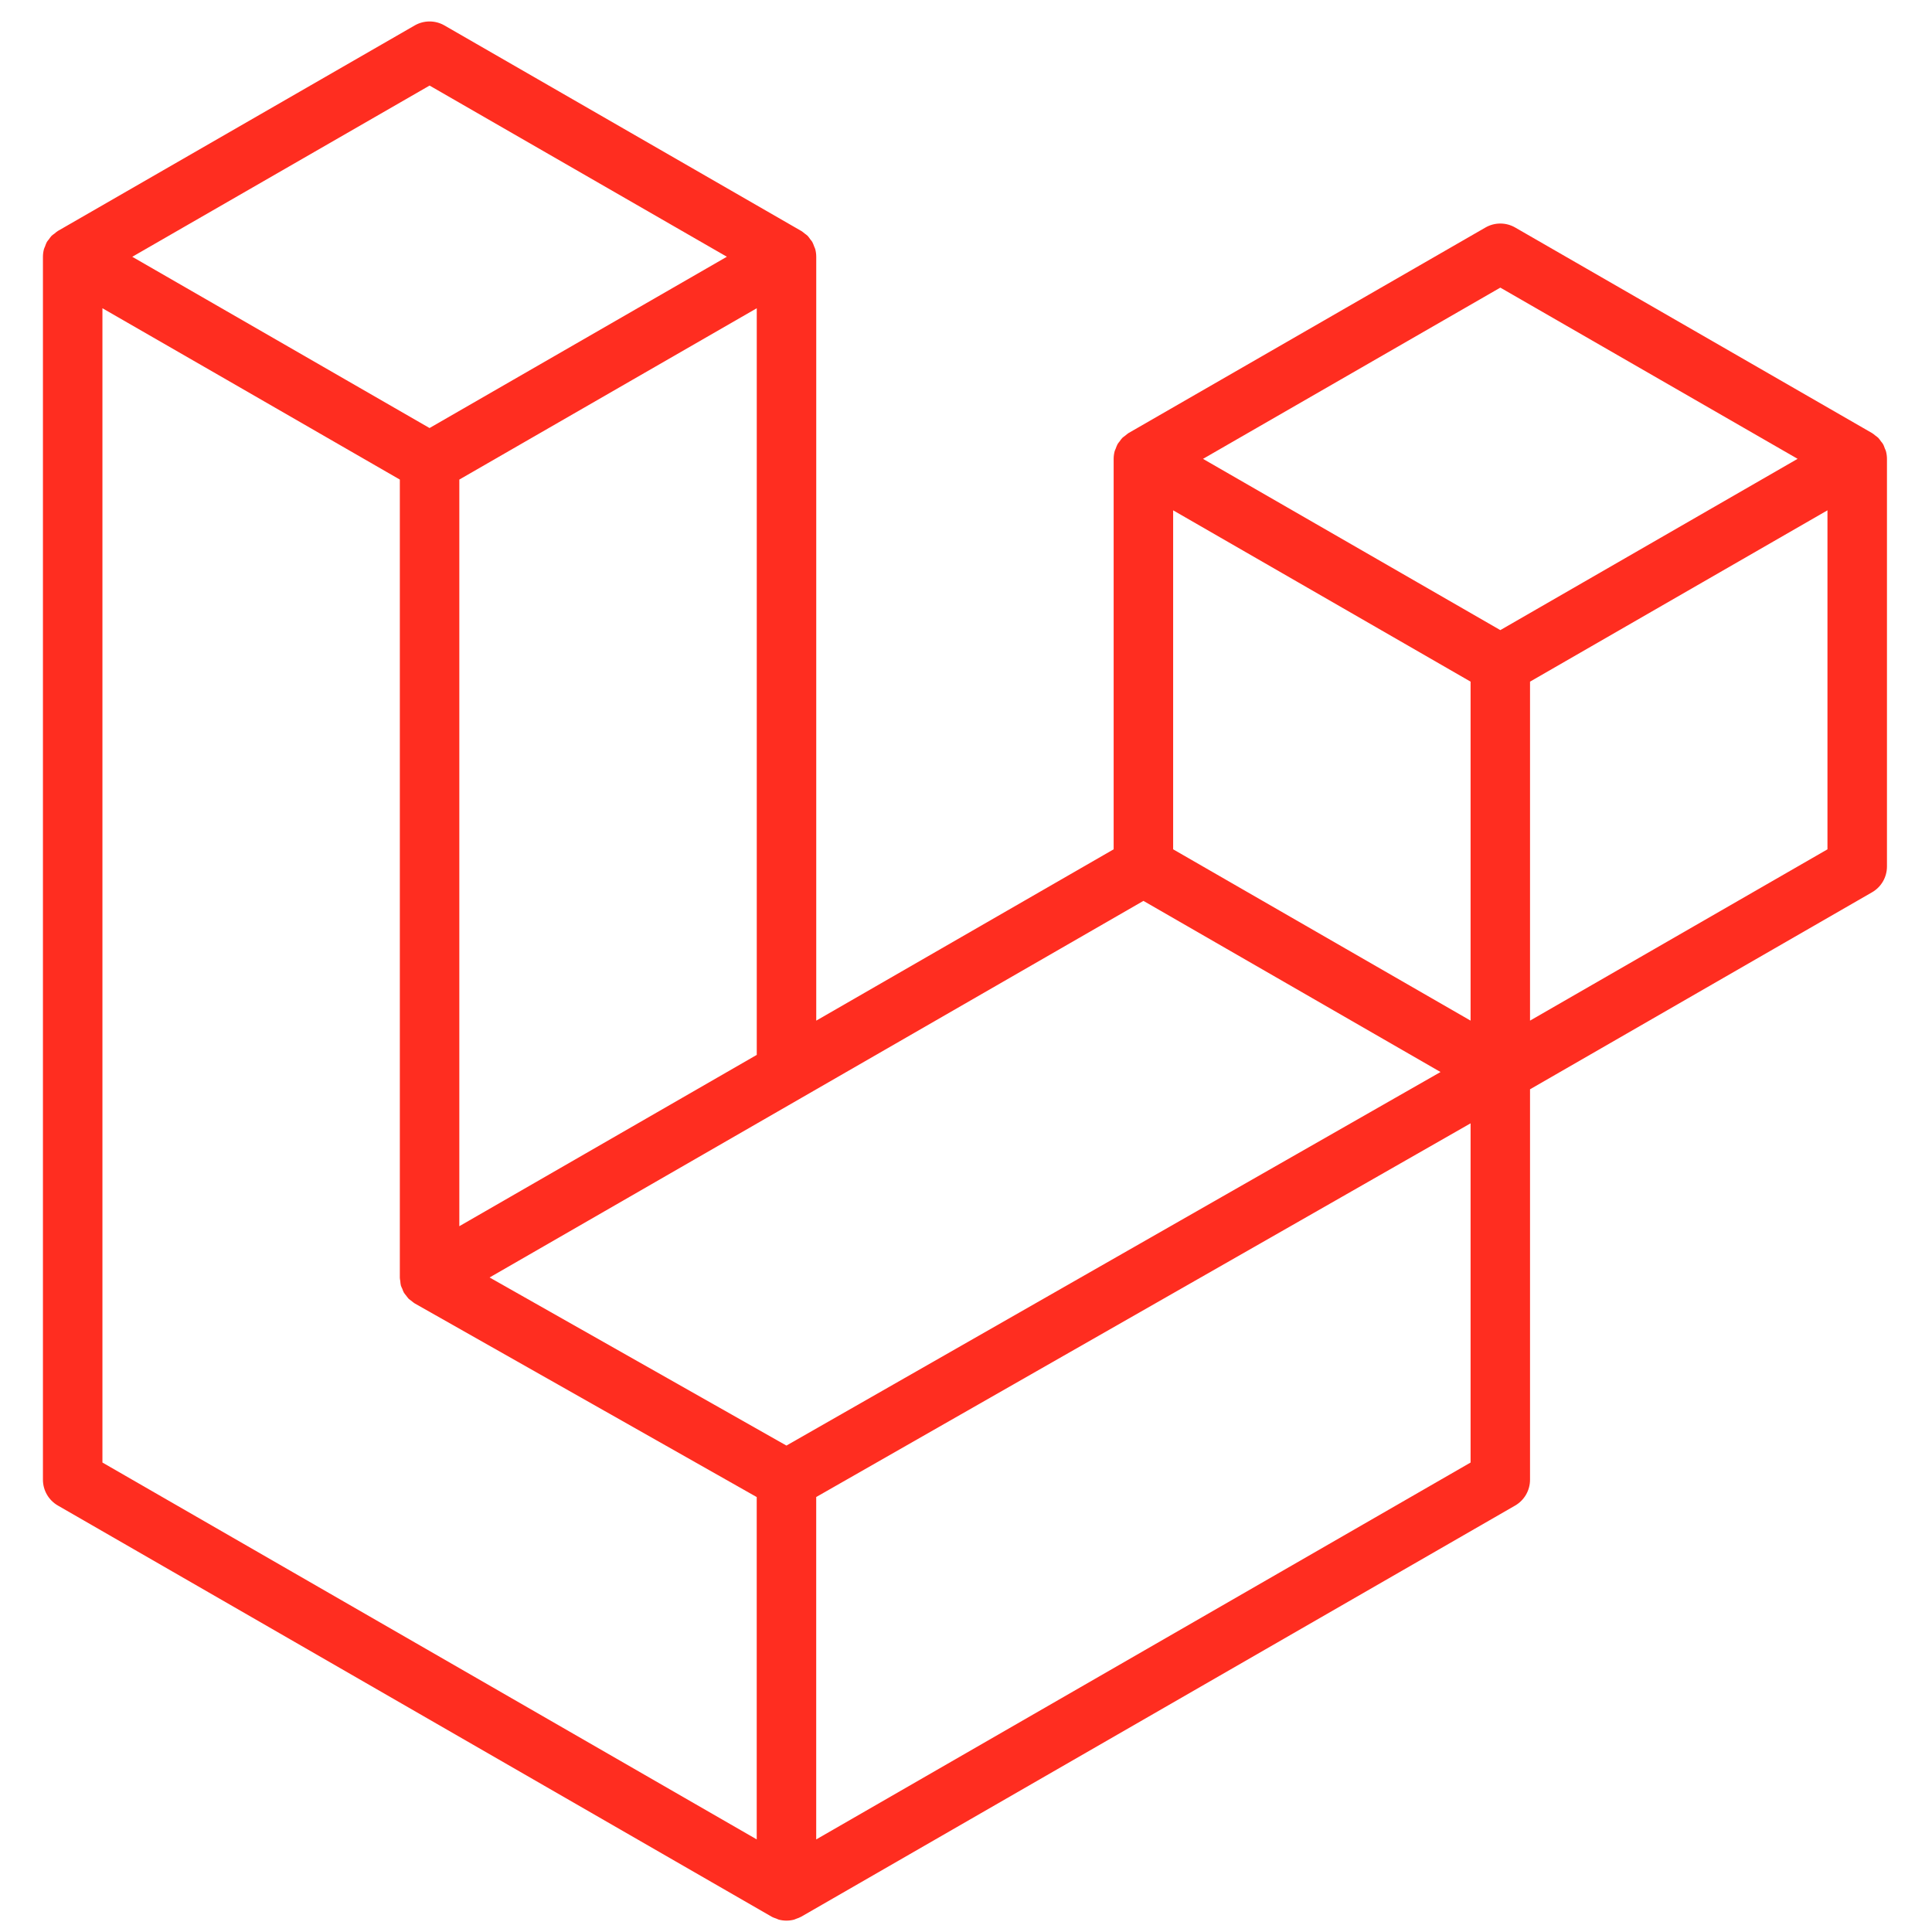
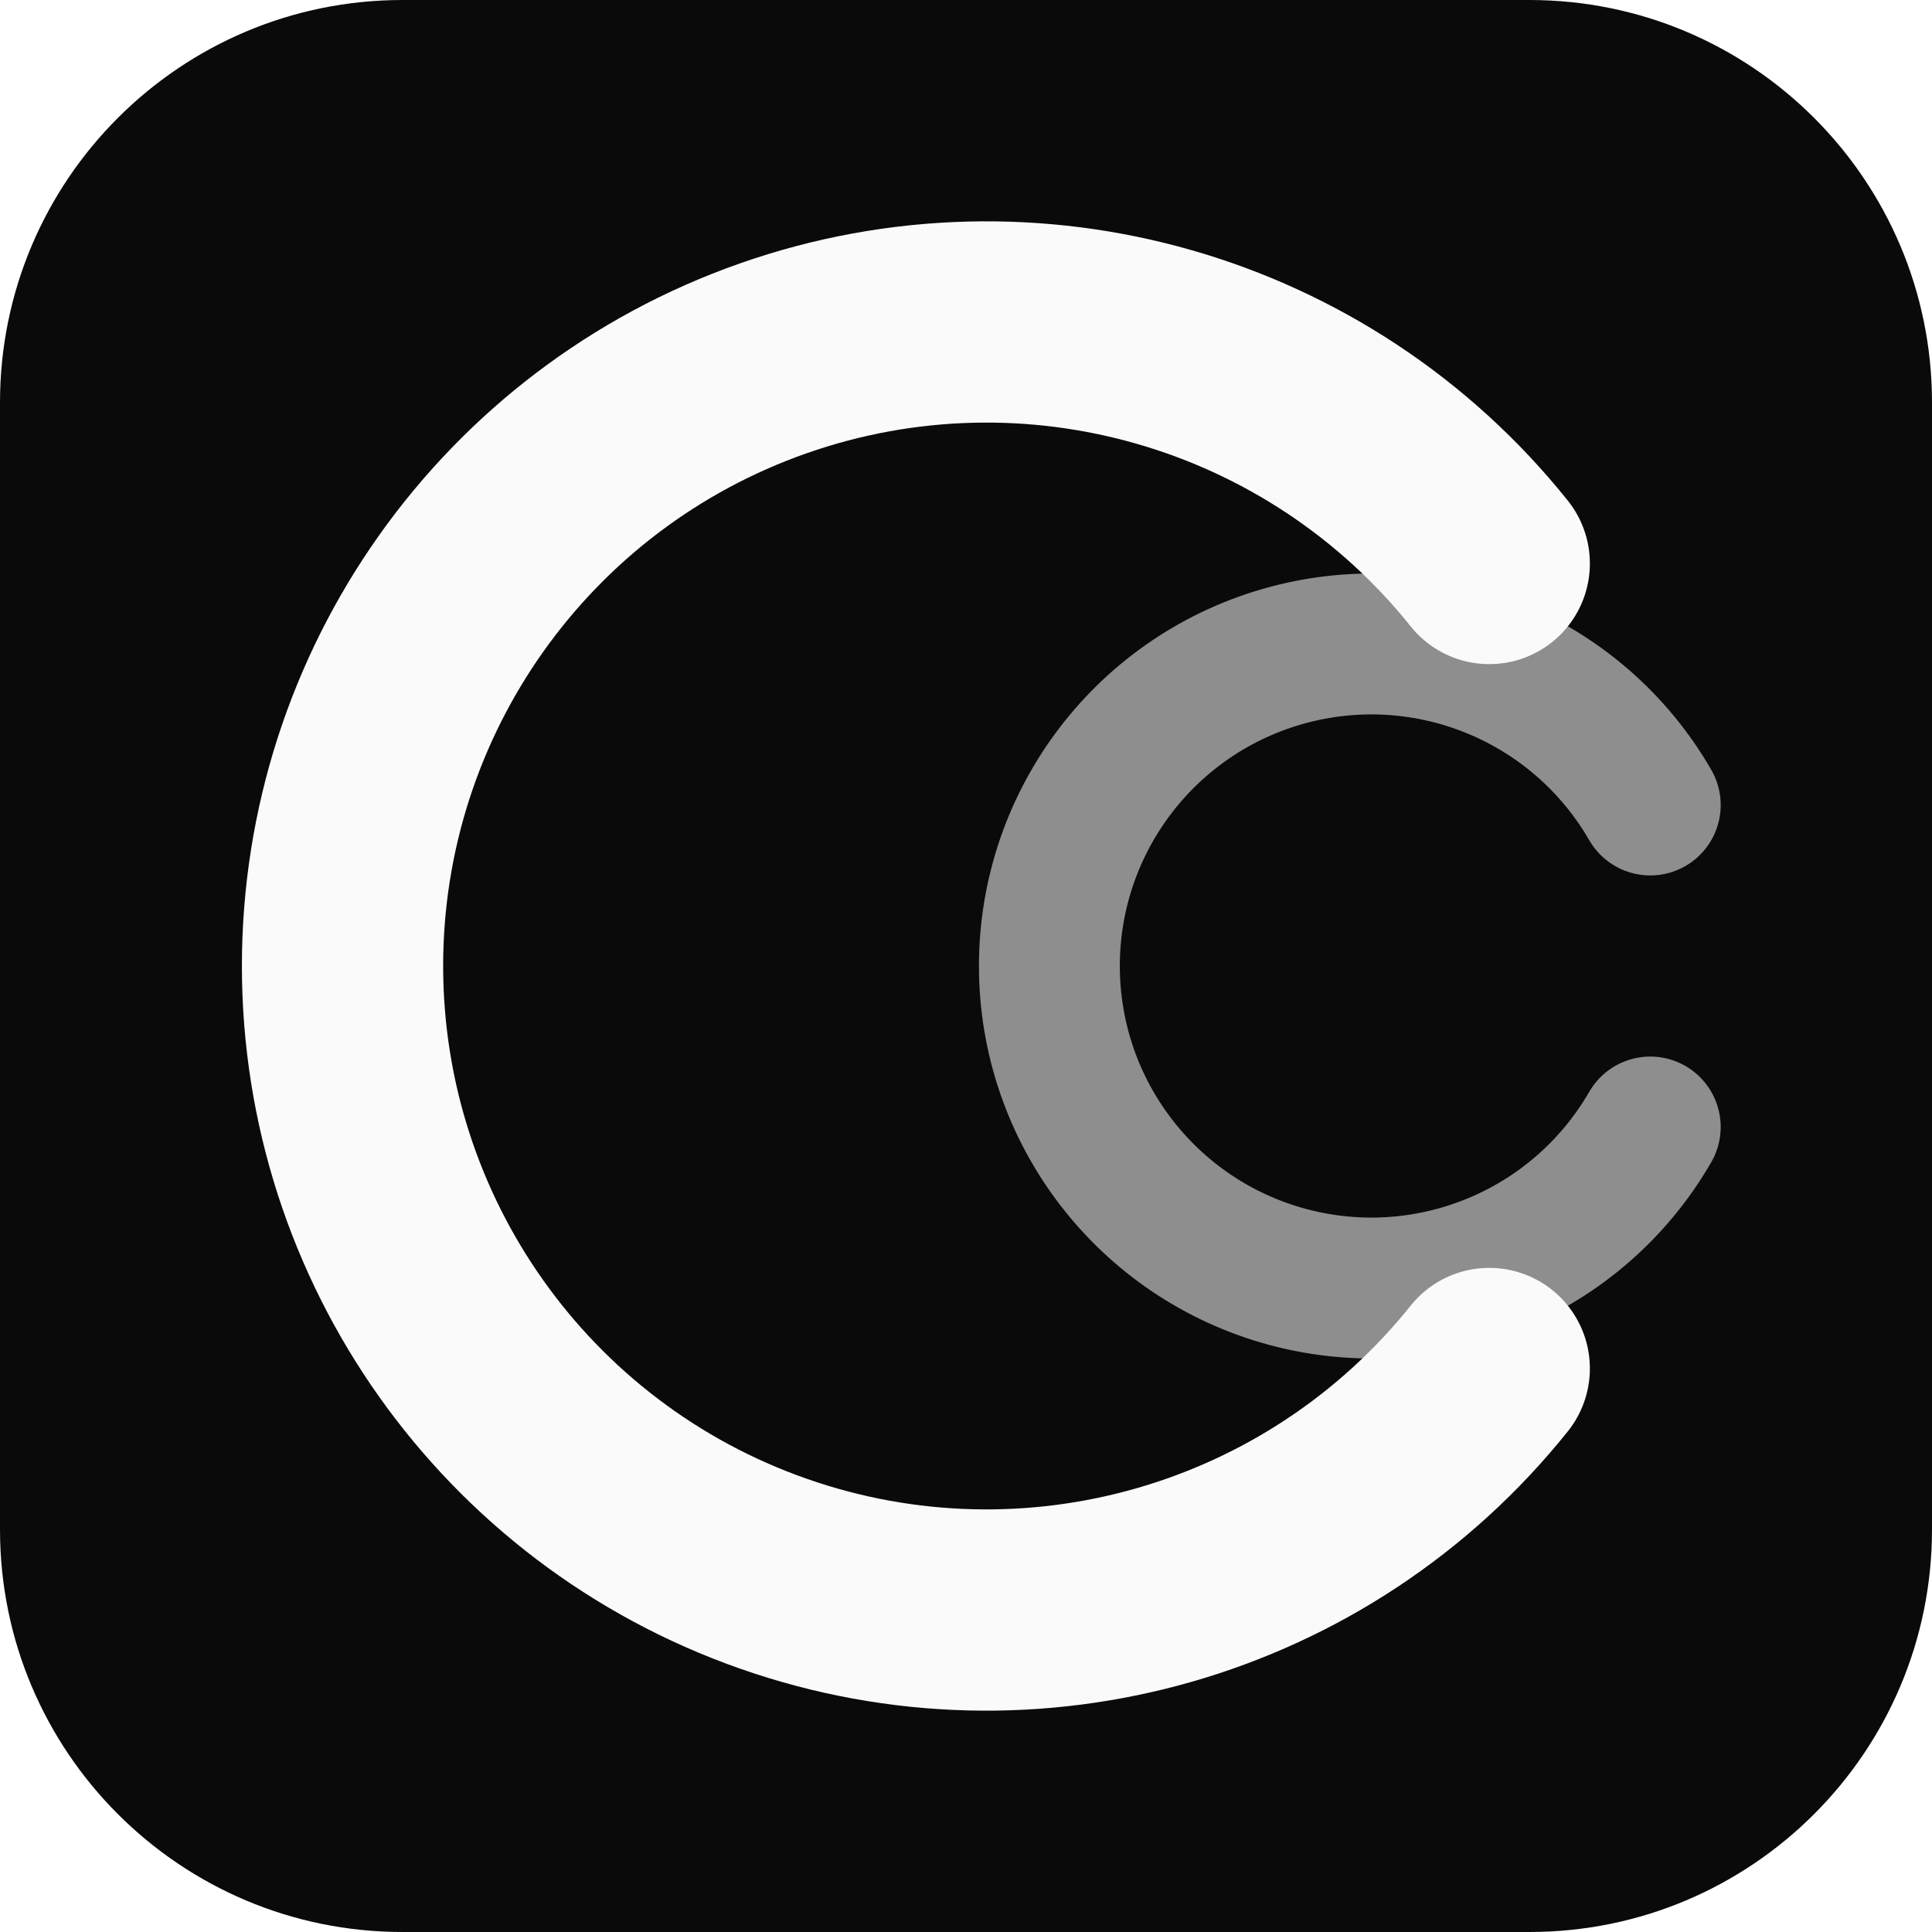
- <svg xmlns="http://www.w3.org/2000/svg" width="166" height="166" viewBox="0 0 166 166" fill="none">
-   <path fill-rule="evenodd" clip-rule="evenodd" d="M162.041 38.759C162.099 38.977 162.129 39.201 162.13 39.426V74.452C162.13 74.902 162.011 75.344 161.786 75.733C161.561 76.122 161.237 76.444 160.847 76.668L131.462 93.594V127.141C131.462 128.054 130.977 128.897 130.186 129.357L68.847 164.683C68.707 164.763 68.554 164.814 68.401 164.868C68.343 164.887 68.289 164.922 68.228 164.938C67.8 165.051 67.349 165.051 66.92 164.938C66.85 164.919 66.786 164.881 66.719 164.855C66.579 164.804 66.432 164.76 66.298 164.683L4.972 129.357C4.583 129.133 4.259 128.81 4.034 128.421C3.808 128.032 3.69 127.591 3.689 127.141L3.689 22.063C3.689 21.834 3.721 21.61 3.779 21.393C3.798 21.32 3.843 21.253 3.868 21.179C3.916 21.045 3.961 20.908 4.031 20.783C4.079 20.7 4.149 20.633 4.206 20.557C4.28 20.454 4.347 20.349 4.433 20.26C4.506 20.186 4.602 20.132 4.685 20.068C4.778 19.992 4.861 19.909 4.966 19.848L35.633 2.185C36.022 1.961 36.462 1.844 36.91 1.844C37.358 1.844 37.798 1.961 38.186 2.185L68.851 19.848H68.857C68.959 19.912 69.045 19.992 69.138 20.065C69.221 20.129 69.313 20.186 69.387 20.257C69.476 20.349 69.54 20.454 69.616 20.557C69.671 20.633 69.744 20.7 69.789 20.783C69.862 20.911 69.904 21.045 69.955 21.179C69.98 21.253 70.025 21.32 70.044 21.396C70.103 21.614 70.133 21.838 70.133 22.063V87.694L95.686 72.974V39.423C95.686 39.2 95.718 38.973 95.775 38.759C95.798 38.683 95.839 38.615 95.865 38.542C95.916 38.408 95.96 38.271 96.031 38.146C96.079 38.063 96.149 37.996 96.203 37.92C96.279 37.818 96.343 37.712 96.433 37.623C96.506 37.549 96.599 37.495 96.681 37.431C96.777 37.355 96.86 37.272 96.962 37.211L127.633 19.548C128.021 19.324 128.461 19.206 128.91 19.206C129.358 19.206 129.798 19.324 130.186 19.548L160.85 37.211C160.959 37.275 161.042 37.355 161.137 37.428C161.217 37.492 161.31 37.549 161.383 37.62C161.473 37.712 161.536 37.818 161.613 37.92C161.67 37.996 161.741 38.063 161.785 38.146C161.859 38.271 161.9 38.408 161.951 38.542C161.98 38.615 162.021 38.683 162.041 38.759ZM157.018 72.974V43.848L146.287 50.028L131.462 58.568V87.694L157.021 72.974H157.018ZM126.354 125.663V96.518L111.771 104.85L70.13 128.626V158.046L126.354 125.663ZM8.801 26.485V125.663L65.018 158.043V128.629L35.649 112L35.64 111.994L35.627 111.988C35.528 111.93 35.445 111.847 35.353 111.777C35.273 111.713 35.18 111.662 35.11 111.592L35.104 111.582C35.021 111.502 34.963 111.403 34.893 111.314C34.829 111.228 34.753 111.154 34.702 111.065L34.699 111.055C34.641 110.96 34.606 110.845 34.565 110.736C34.523 110.64 34.469 110.551 34.443 110.449C34.411 110.328 34.405 110.197 34.392 110.072C34.379 109.976 34.354 109.881 34.354 109.785V109.778V41.205L19.532 32.662L8.801 26.485ZM36.913 7.35L11.364 22.063L36.907 36.777L62.453 22.06L36.907 7.35H36.913ZM50.2 99.174L65.022 90.637V26.485L54.291 32.665L39.466 41.205V105.357L50.2 99.174ZM128.91 24.713L103.363 39.426L128.91 54.14L154.453 39.423L128.91 24.713ZM126.354 58.568L111.529 50.028L100.798 43.848V72.974L115.619 81.511L126.354 87.694V58.568ZM67.571 124.205L105.042 102.803L123.772 92.109L98.245 77.405L68.854 94.334L42.066 109.762L67.571 124.205Z" fill="#FF2D20" />
+ <svg xmlns="http://www.w3.org/2000/svg" viewBox="0 0 48 48">
+   <rect width="48" height="48" rx="10" fill="#0a0a0a" />
+   <path d="M37 14a16 16 0 1 0 0 20" stroke="#fafafa" stroke-width="5" stroke-linecap="round" fill="none" />
+   <path d="M41 20a8 8 0 1 0 0 8" stroke="#fafafa" stroke-width="3.5" stroke-linecap="round" fill="none" opacity="0.55" />
</svg>
